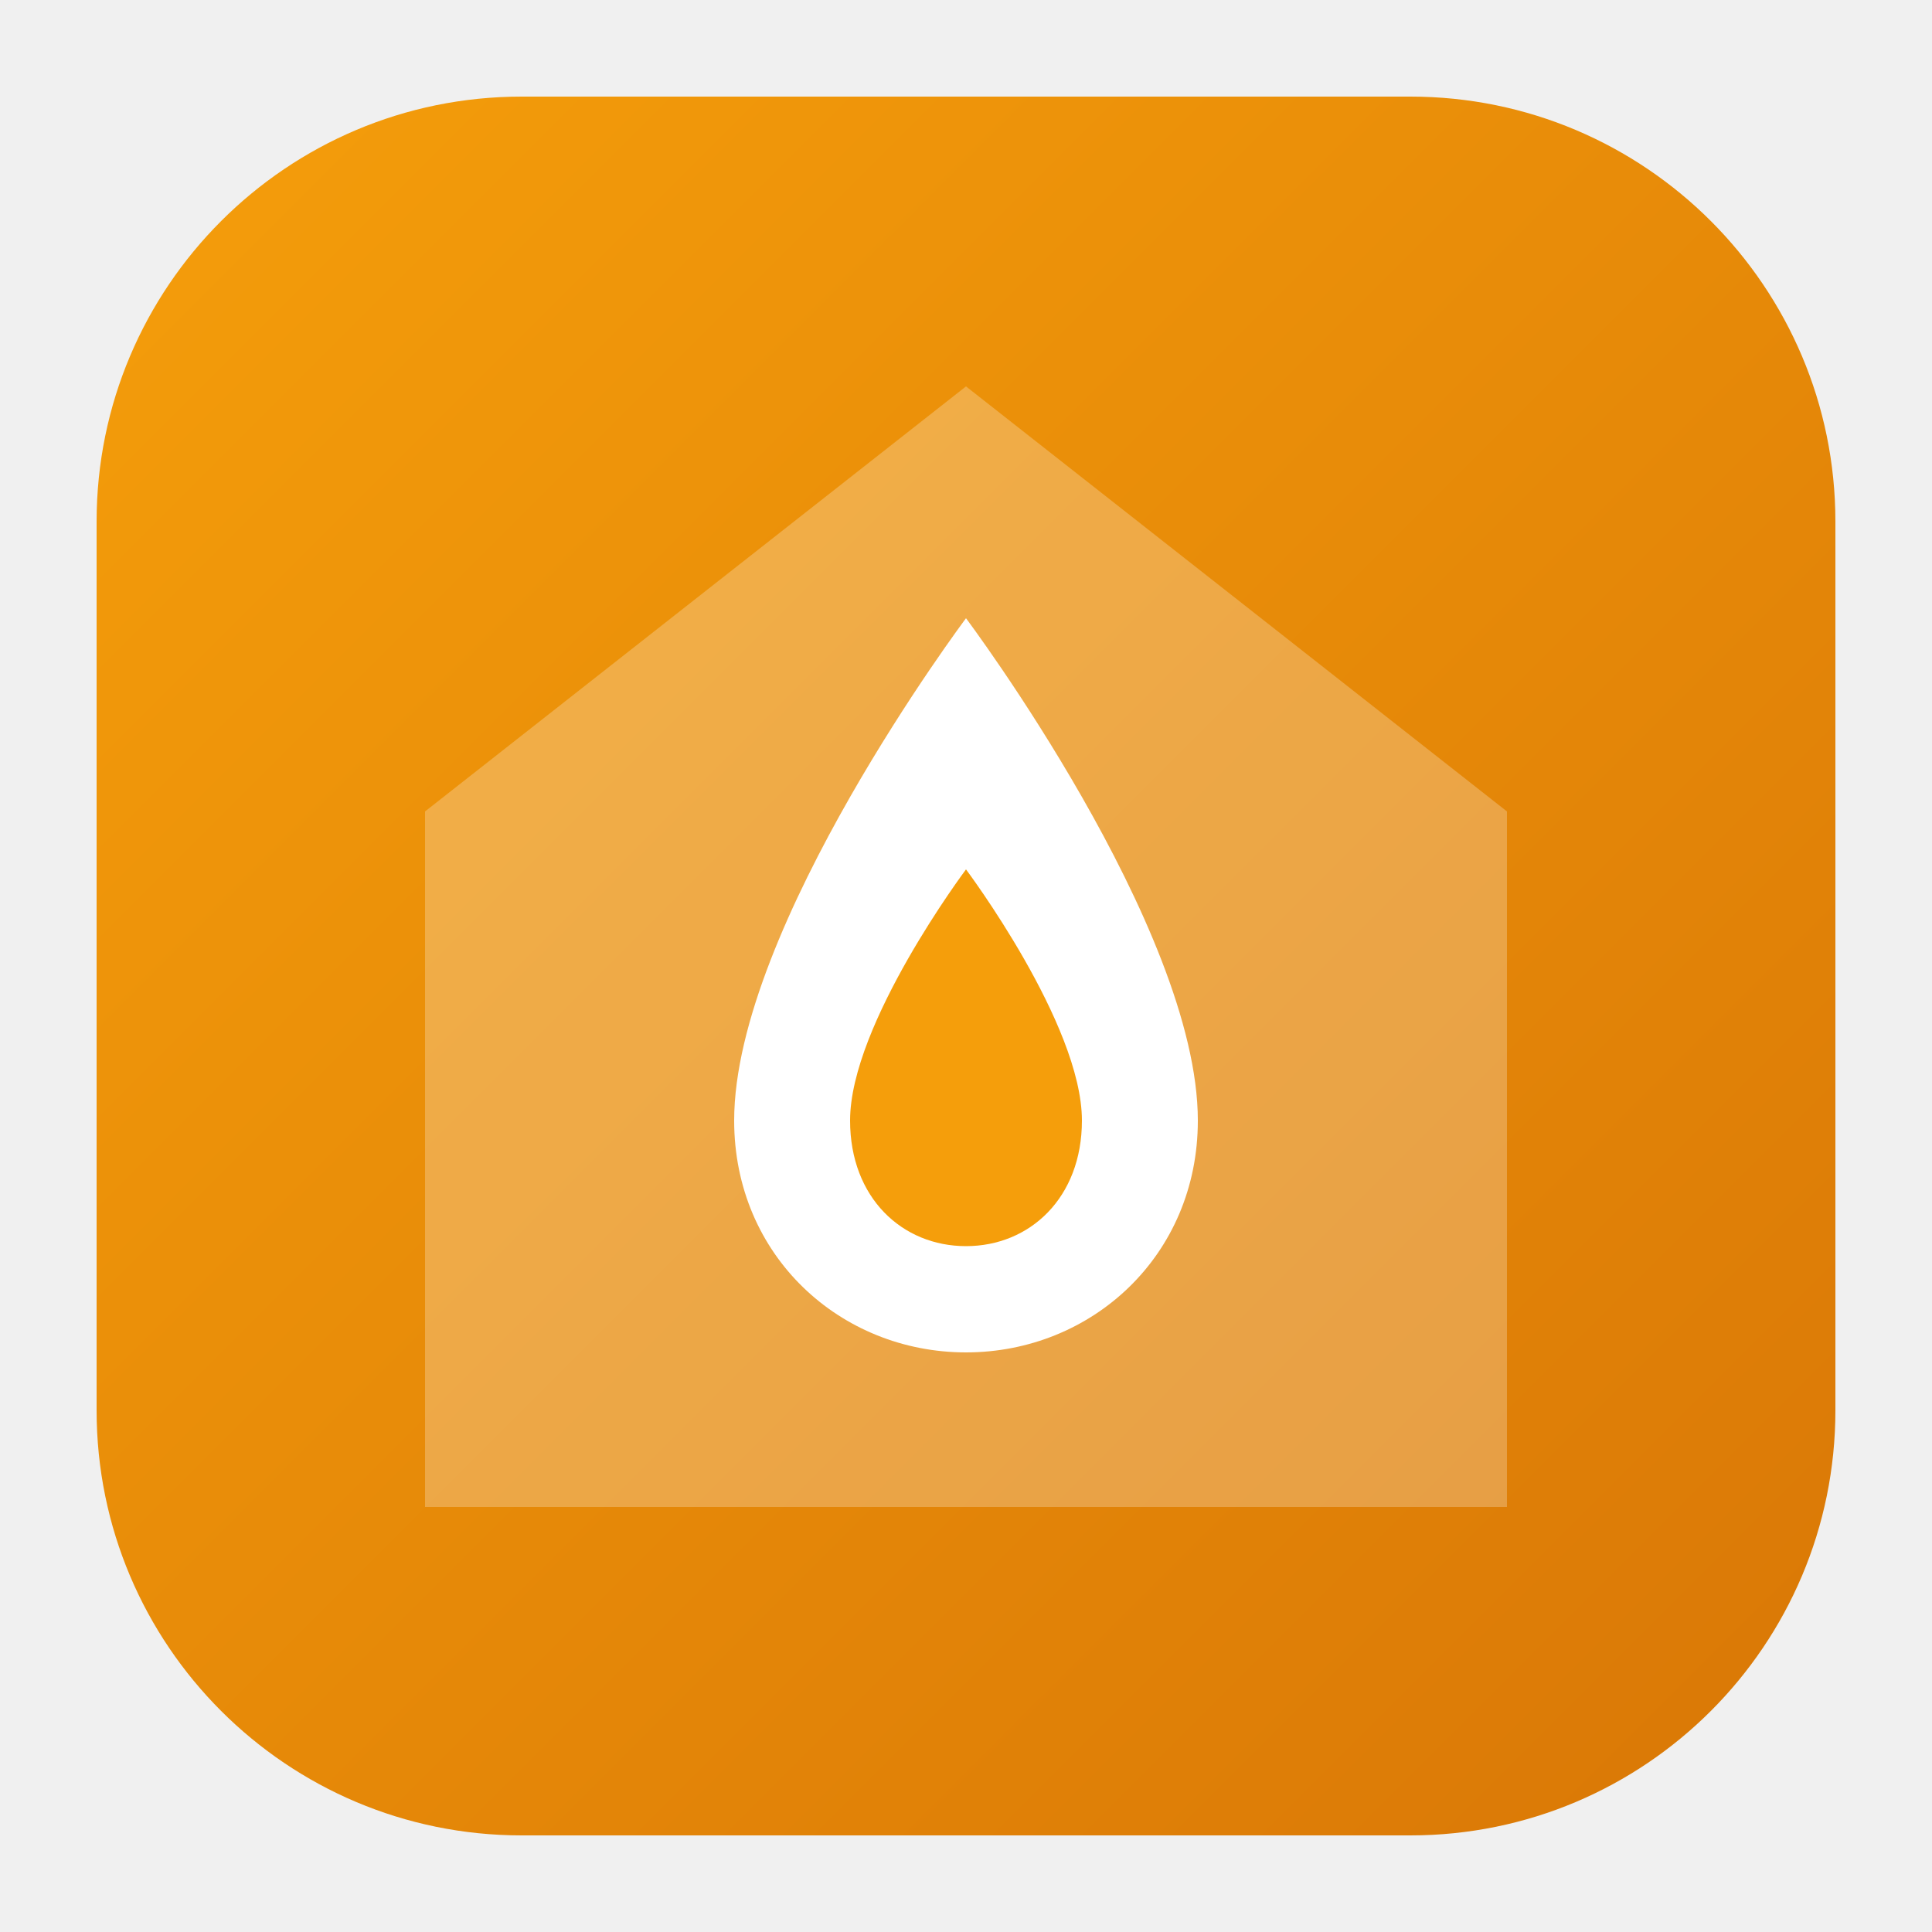
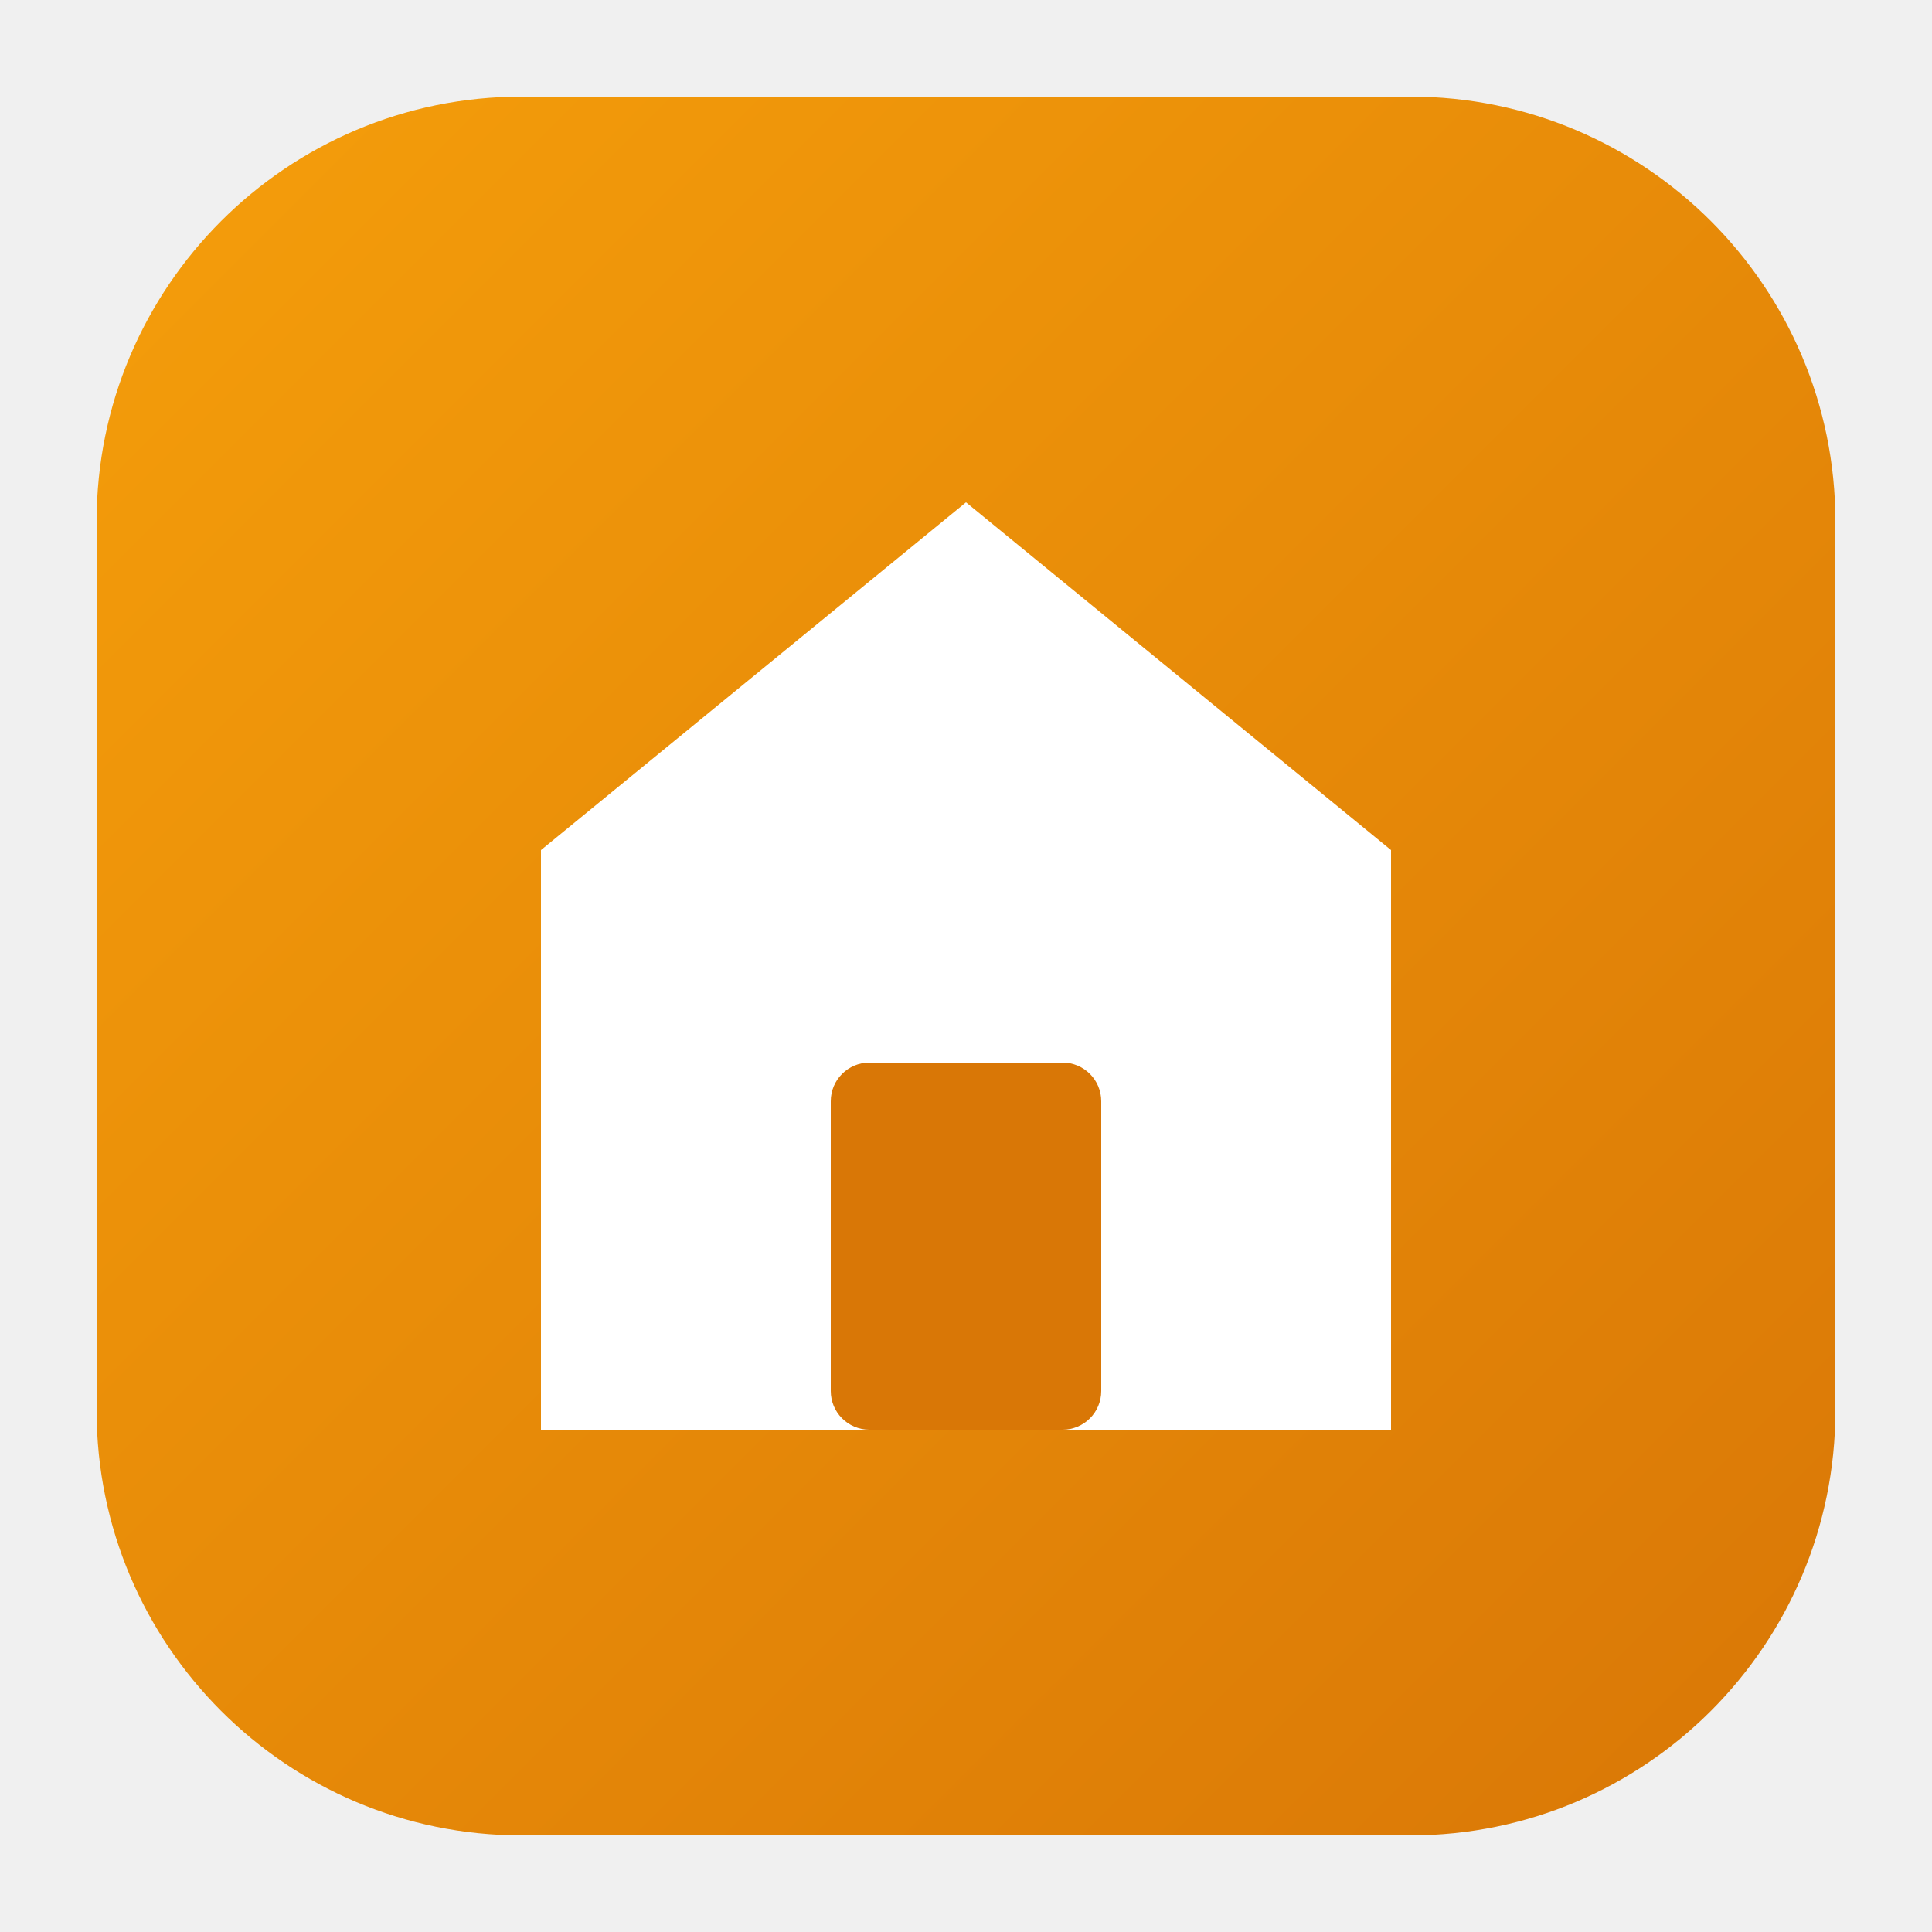
<svg xmlns="http://www.w3.org/2000/svg" width="192" height="192" viewBox="0 0 100 100">
  <defs>
    <linearGradient id="bg" x1="0%" y1="0%" x2="100%" y2="100%">
      <stop offset="0%" stop-color="#F59E0B" />
      <stop offset="100%" stop-color="#D97706" />
    </linearGradient>
  </defs>
  <rect x="5" y="5" width="90" height="90" rx="22" fill="url(#bg)" />
-   <path d="M50 20 L78 42 V78 H22 V42 Z" fill="white" opacity="0.25" />
-   <path d="M50 32 C50 32 62 48 62 58 C62 65 56.5 70 50 70 C43.5 70 38 65 38 58 C38 48 50 32 50 32Z" fill="white" />
-   <path d="M50 45 C50 45 56 53 56 58 C56 62 53.3 64.5 50 64.5 C46.7 64.5 44 62 44 58 C44 53 50 45 50 45Z" fill="#F59E0B" />
+   <path d="M50 26 L72 44 V74 H28 V44 Z" fill="white" />
+   <rect x="43" y="55" width="14" height="19" rx="2" fill="#D97706" />
</svg>
